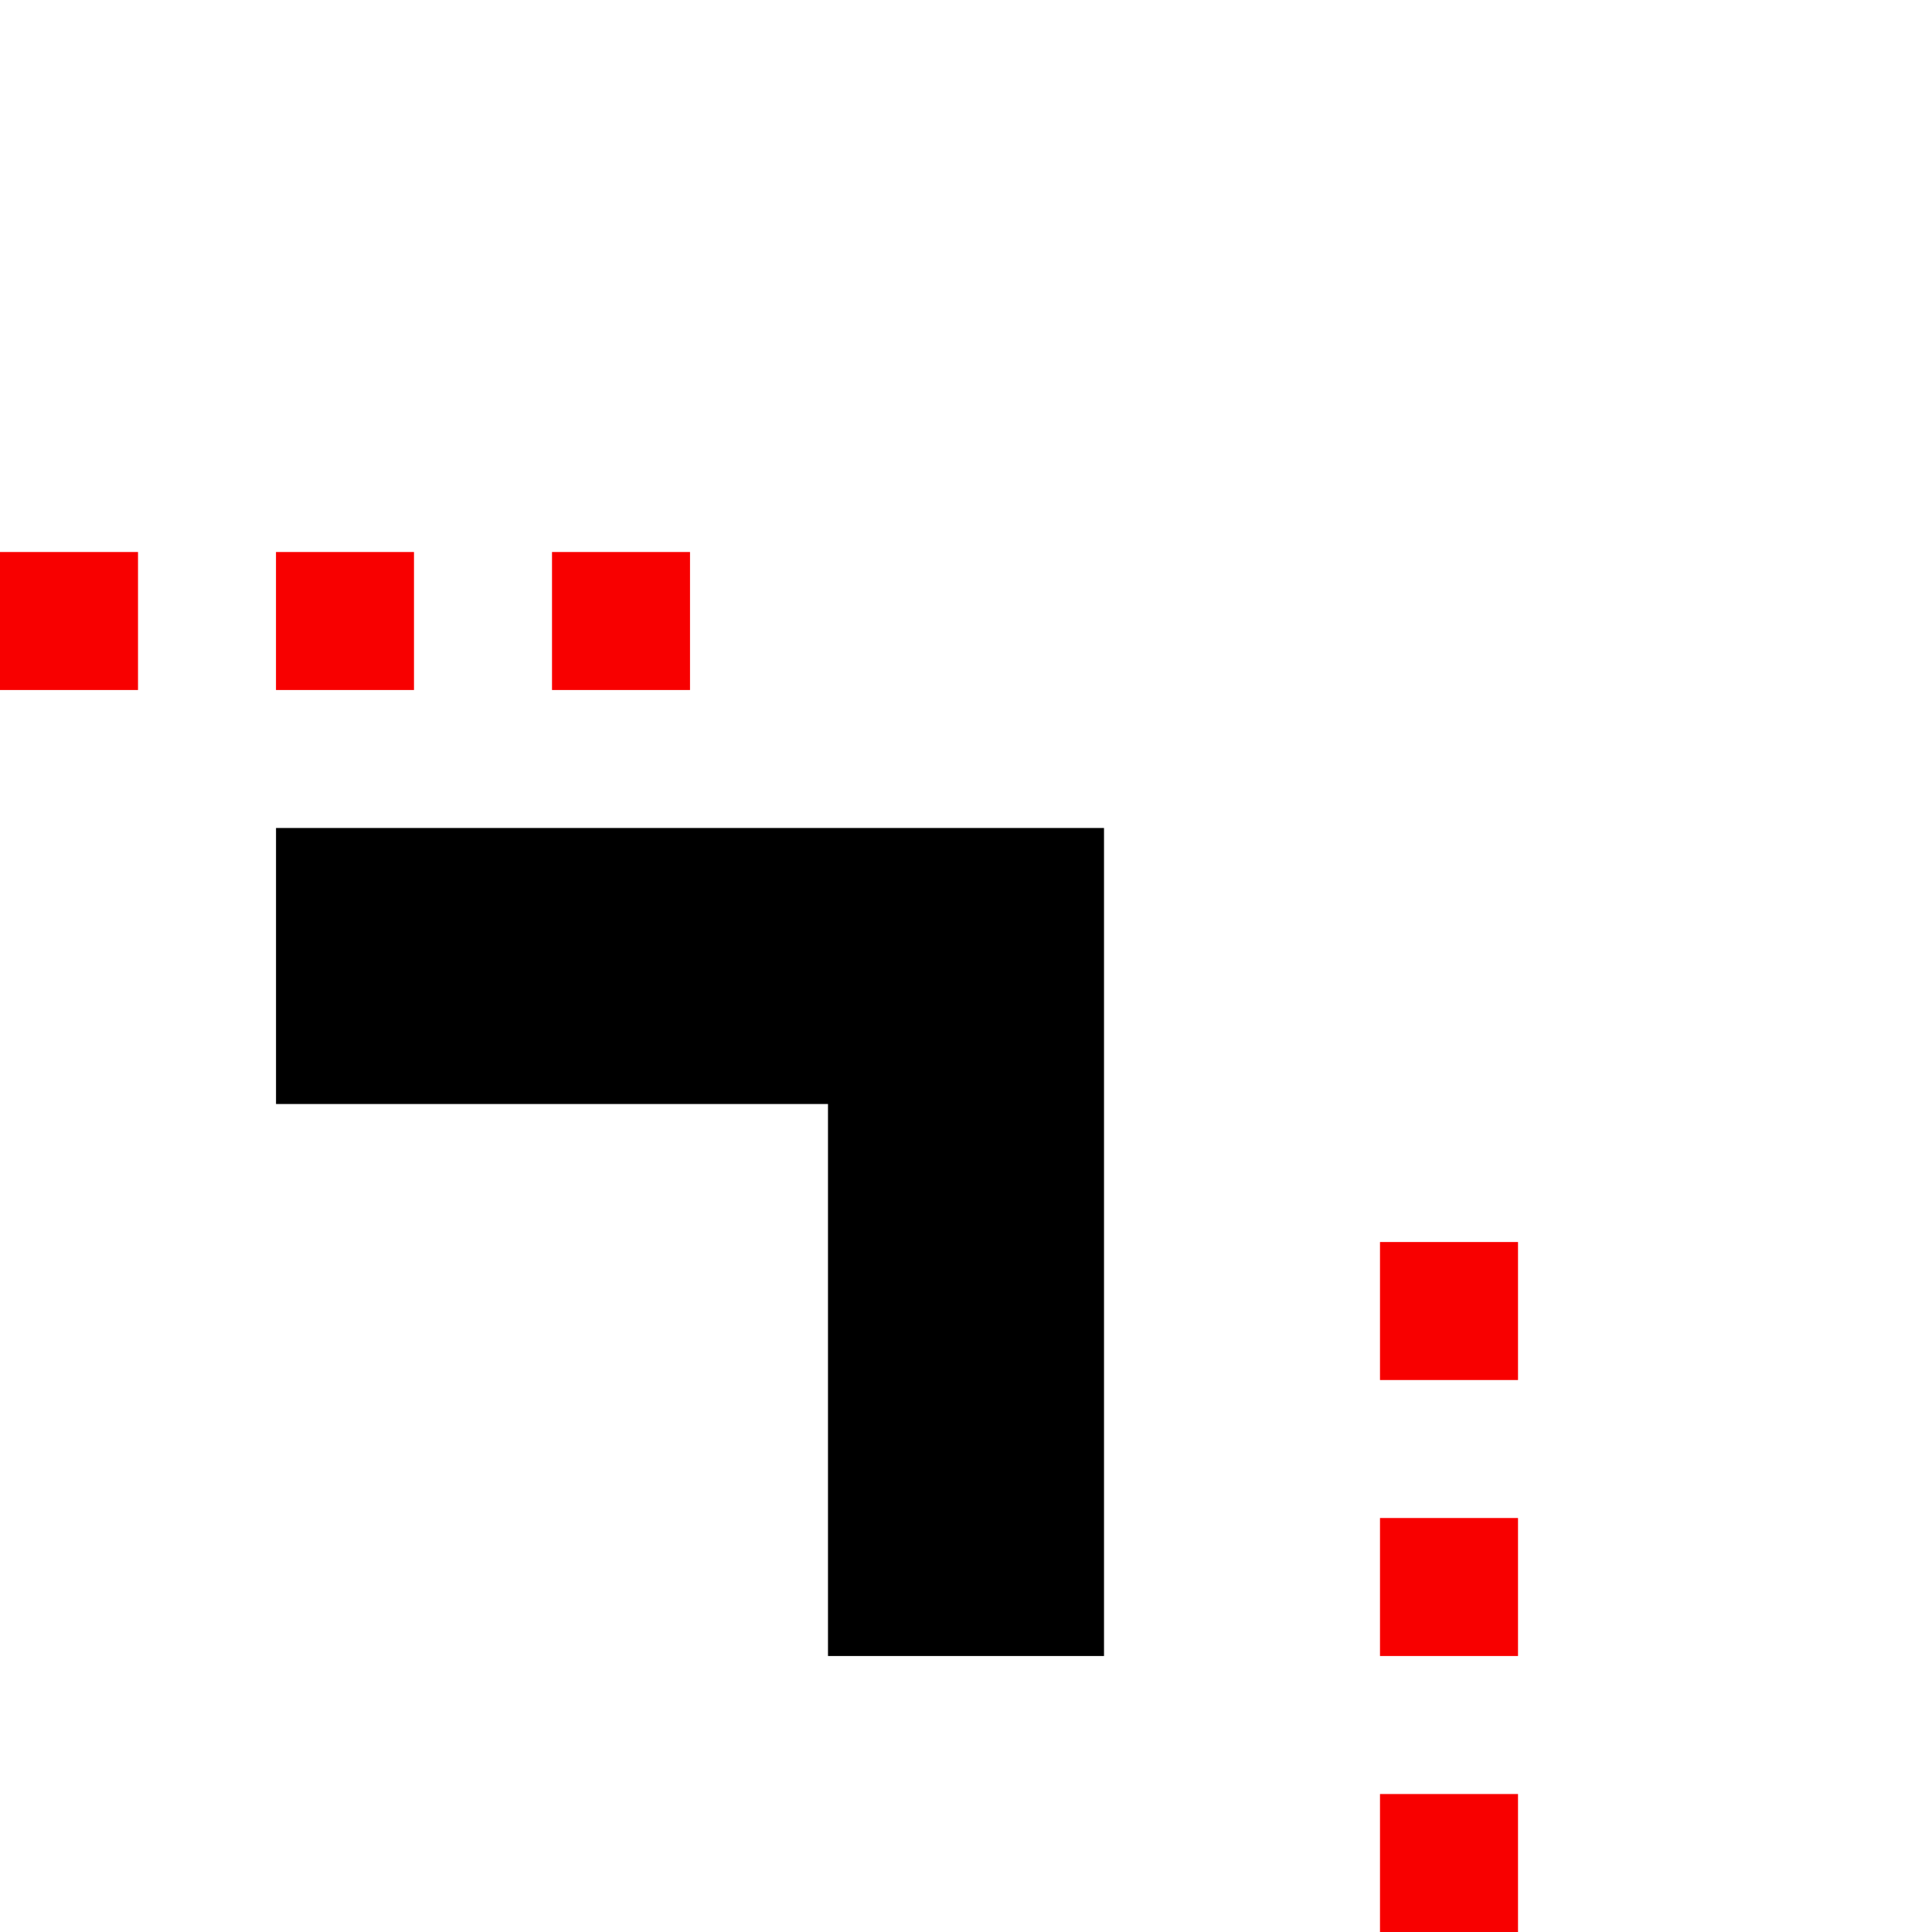
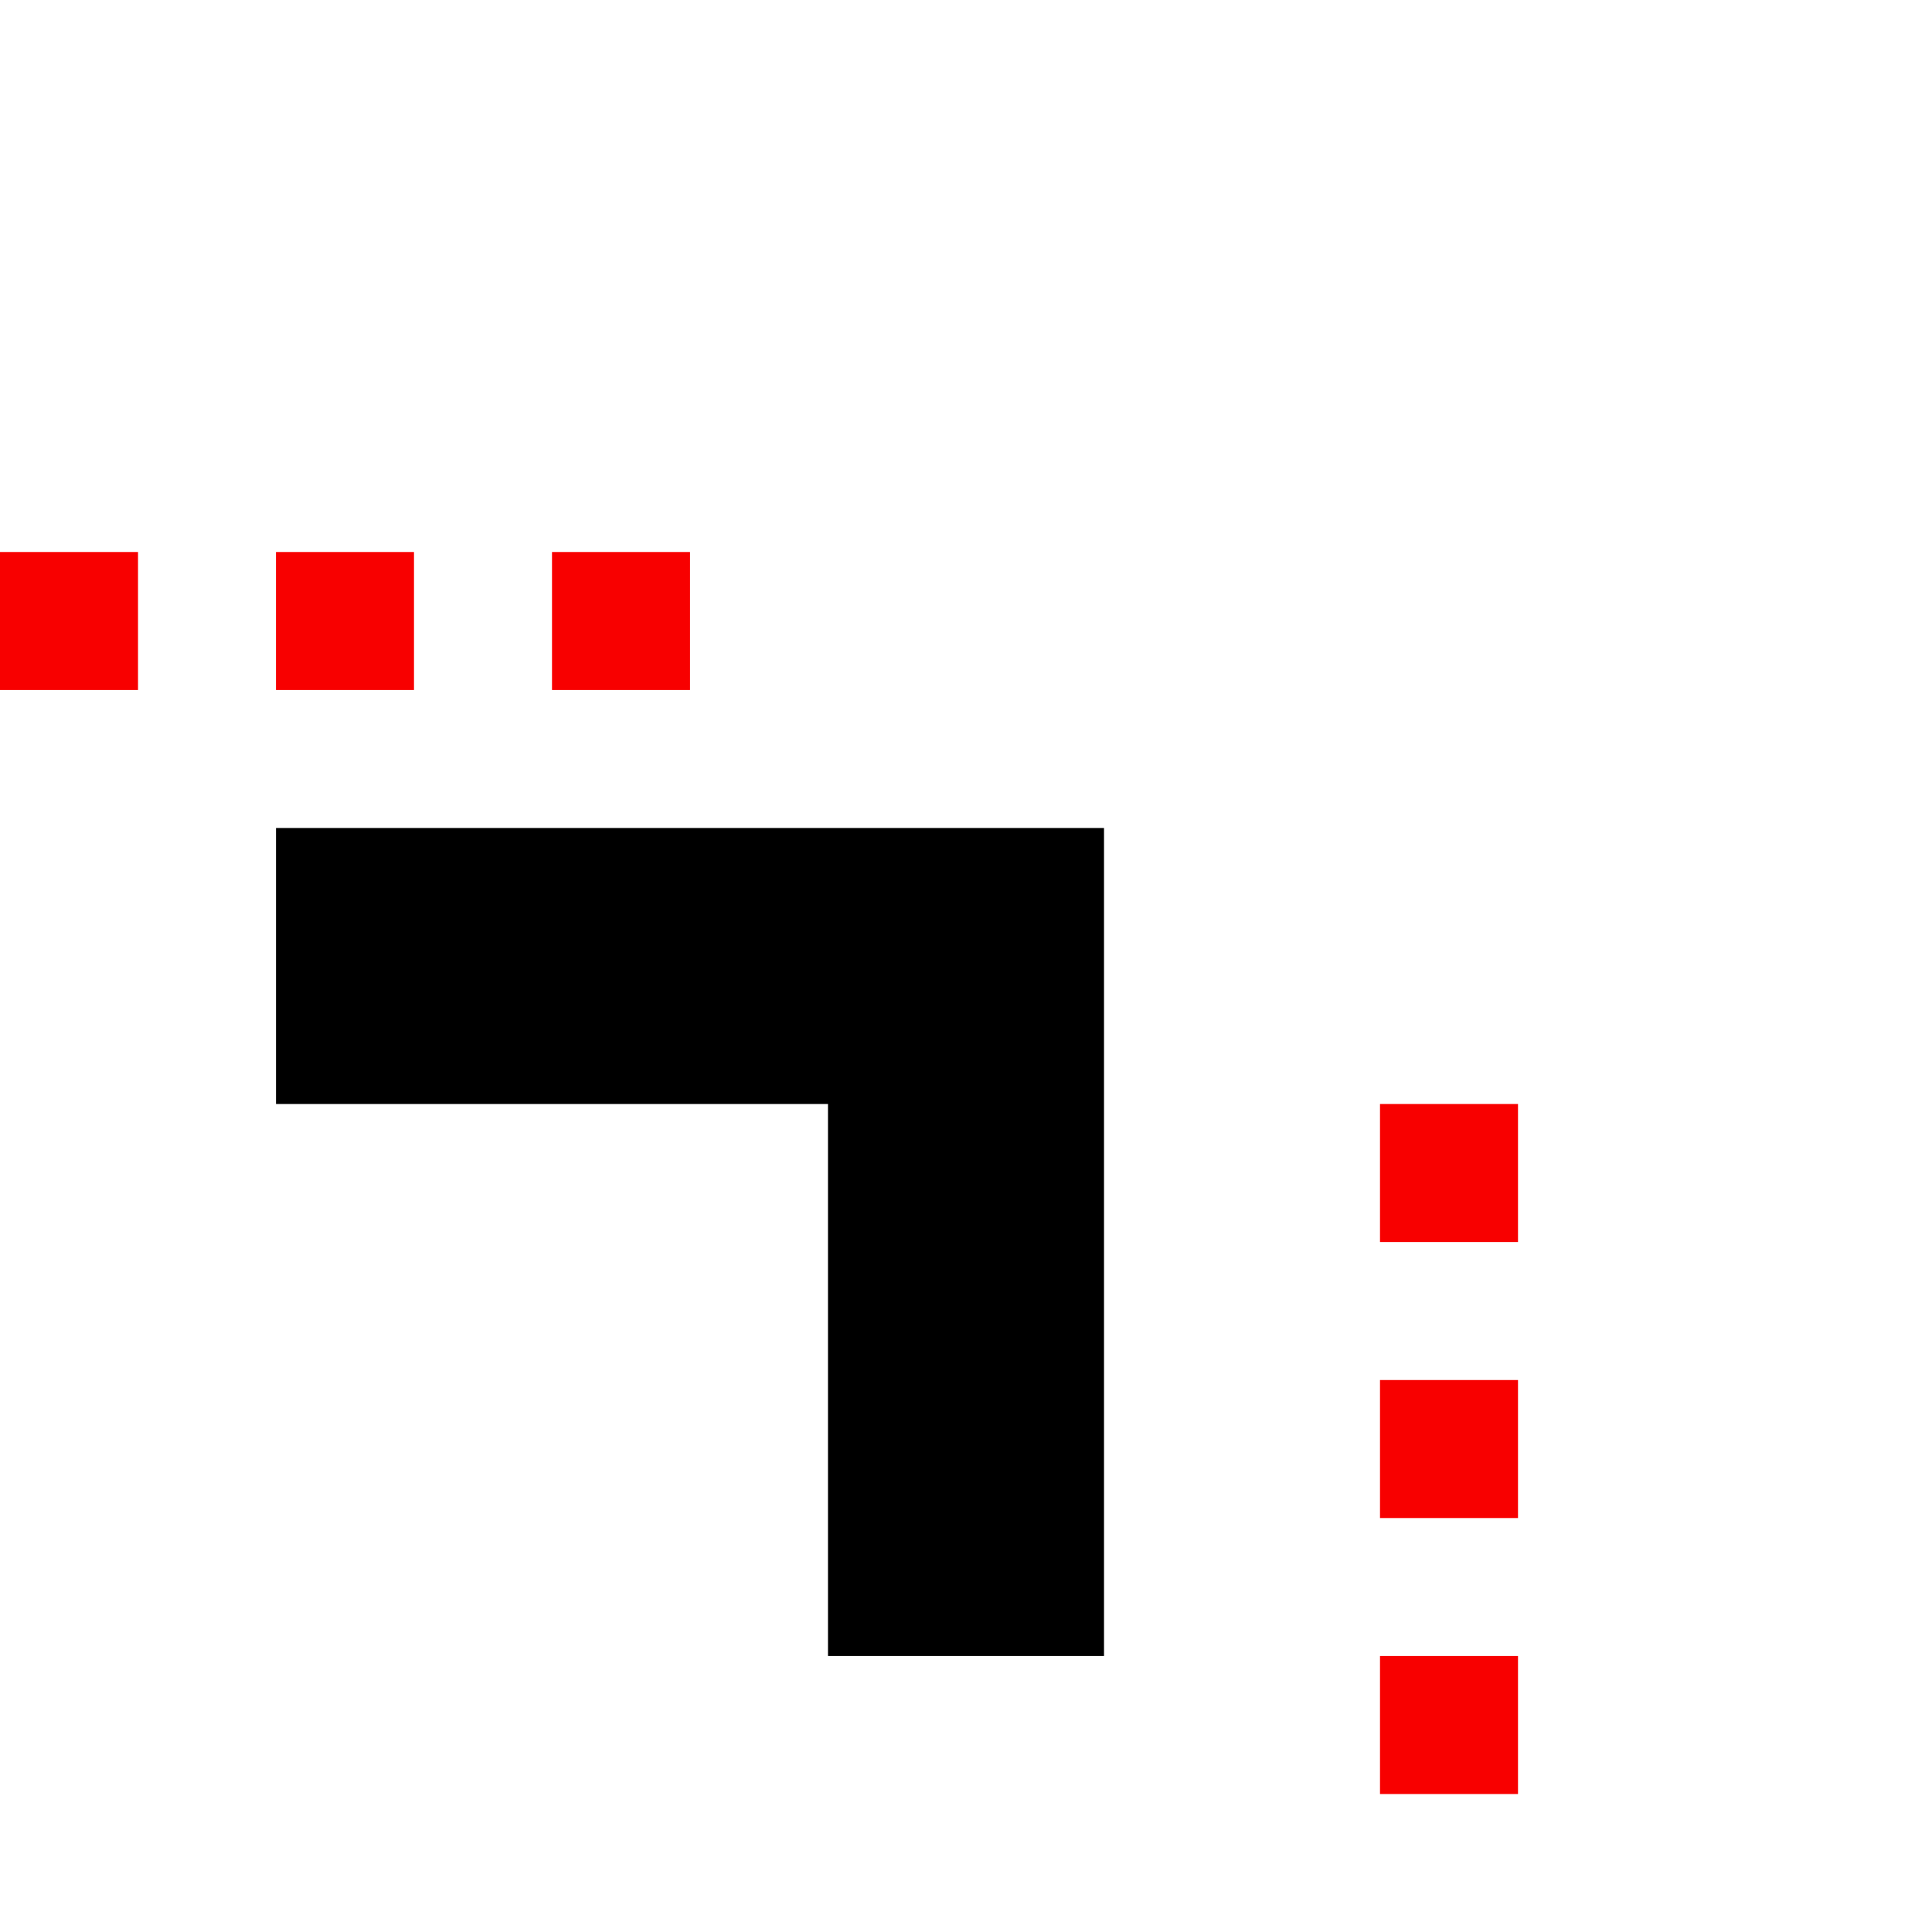
<svg xmlns="http://www.w3.org/2000/svg" width="210" height="210" viewBox="0 0 55.562 55.562" version="1.1" id="svg5">
  <defs id="defs2" />
  <g id="layer34" style="display:inline">
    <g id="layer2" style="display:none;opacity:1">
      <path style="fill:#000000;fill-opacity:1;stroke:none;stroke-width:0.265px;stroke-linecap:butt;stroke-linejoin:miter;stroke-opacity:1" d="M 47.625,23.812 H 23.812 V 47.625 H 31.75 V 31.75 h 15.875 z" id="path918" />
    </g>
    <g id="g1961" style="display:none;opacity:1">
      <path style="fill:#000000;fill-opacity:1;stroke:none;stroke-width:0.265px;stroke-linecap:butt;stroke-linejoin:miter;stroke-opacity:1" d="M 47.625,23.812 H 23.812 V 47.625 H 31.75 V 31.75 h 15.875 z" id="path1959" />
      <rect style="fill:#f80000;stroke-width:0.265" id="rect1985" width="3.969" height="3.969" x="47.625" y="15.875" />
      <rect style="fill:#f80000;stroke-width:0.265" id="rect1987" width="3.969" height="3.969" x="39.688" y="15.875" />
      <rect style="fill:#f80000;stroke-width:0.265" id="rect1989" width="3.969" height="3.969" x="55.562" y="15.875" />
      <rect style="fill:#f80000;stroke-width:0.265" id="rect1991" width="3.969" height="3.969" x="15.875" y="47.625" />
      <rect style="fill:#f80000;stroke-width:0.265" id="rect1993" width="3.969" height="3.969" x="15.875" y="39.688" />
      <rect style="fill:#f80000;stroke-width:0.265" id="rect1995" width="3.969" height="3.969" x="15.875" y="55.562" />
    </g>
    <g id="g2366" style="display:none;opacity:1">
      <path style="fill:#000000;fill-opacity:1;stroke:none;stroke-width:0.265px;stroke-linecap:butt;stroke-linejoin:miter;stroke-opacity:1" d="M 23.812,7.938 V 31.75 H 47.625 V 23.812 H 31.75 V 7.938 Z" id="path2352" />
      <rect style="fill:#f80000;stroke-width:0.265" id="rect2354" width="3.969" height="3.969" x="-11.906" y="15.875" transform="rotate(-90)" />
      <rect style="fill:#f80000;stroke-width:0.265" id="rect2356" width="3.969" height="3.969" x="-19.844" y="15.875" transform="rotate(-90)" />
      <rect style="fill:#f80000;stroke-width:0.265" id="rect2358" width="3.969" height="3.969" x="-3.969" y="15.875" transform="rotate(-90)" />
      <rect style="fill:#f80000;stroke-width:0.265" id="rect2360" width="3.969" height="3.969" x="-19.844" y="47.625" transform="rotate(-90)" />
      <rect style="fill:#f80000;stroke-width:0.265" id="rect2362" width="3.969" height="3.969" x="-19.844" y="39.688" transform="rotate(-90)" />
      <rect style="fill:#f80000;stroke-width:0.265" id="rect2364" width="3.969" height="3.969" x="-19.844" y="55.562" transform="rotate(-90)" />
    </g>
    <g id="g2382" style="display:none;opacity:1">
      <path style="fill:#000000;fill-opacity:1;stroke:none;stroke-width:0.265px;stroke-linecap:butt;stroke-linejoin:miter;stroke-opacity:1" d="M 7.938,31.75 H 31.75 V 7.938 H 23.812 V 23.812 H 7.938 Z" id="path2368" />
      <rect style="fill:#f80000;stroke-width:0.265" id="rect2370" width="3.969" height="3.969" x="-11.906" y="-19.844" transform="scale(-1)" />
      <rect style="fill:#f80000;stroke-width:0.265" id="rect2372" width="3.969" height="3.969" x="-19.844" y="-19.844" transform="scale(-1)" />
      <rect style="fill:#f80000;stroke-width:0.265" id="rect2374" width="3.969" height="3.969" x="-3.969" y="-19.844" transform="scale(-1)" />
      <rect style="fill:#f80000;stroke-width:0.265" id="rect2376" width="3.969" height="3.969" x="-43.656" y="-11.906" transform="scale(-1)" />
      <rect style="fill:#f80000;stroke-width:0.265" id="rect2378" width="3.969" height="3.969" x="-43.656" y="-19.844" transform="scale(-1)" />
      <rect style="fill:#f80000;stroke-width:0.265" id="rect2380" width="3.969" height="3.969" x="-43.656" y="-3.969" transform="scale(-1)" />
    </g>
    <g id="g2406" style="display:inline;opacity:1">
      <path style="fill:#000000;fill-opacity:1;stroke:none;stroke-width:0.265px;stroke-linecap:butt;stroke-linejoin:miter;stroke-opacity:1" d="M 31.75,47.625 V 23.812 H 7.938 v 7.938 H 23.812 v 15.875 z" id="path2392" />
-       <rect style="fill:#f80000;stroke-width:0.265" id="rect2394" width="3.969" height="3.969" x="43.656" y="-43.656" transform="rotate(90)" />
-       <rect style="fill:#f80000;stroke-width:0.265" id="rect2396" width="3.969" height="3.969" x="35.719" y="-43.656" transform="rotate(90)" />
-       <rect style="fill:#f80000;stroke-width:0.265" id="rect2398" width="3.969" height="3.969" x="51.594" y="-43.656" transform="rotate(90)" />
+       <rect style="fill:#f80000;stroke-width:0.265" id="rect2394" width="3.969" height="3.969" x="39.688" y="-43.656" transform="rotate(90)" />
+       <rect style="fill:#f80000;stroke-width:0.265" id="rect2396" width="3.969" height="3.969" x="31.75" y="-43.656" transform="rotate(90)" />
+       <rect style="fill:#f80000;stroke-width:0.265" id="rect2398" width="3.969" height="3.969" x="47.625" y="-43.656" transform="rotate(90)" />
      <rect style="fill:#f80000;stroke-width:0.265" id="rect2400" width="3.969" height="3.969" x="15.875" y="-11.906" transform="rotate(90)" />
      <rect style="fill:#f80000;stroke-width:0.265" id="rect2402" width="3.969" height="3.969" x="15.875" y="-19.844" transform="rotate(90)" />
      <rect style="fill:#f80000;stroke-width:0.265" id="rect2404" width="3.969" height="3.969" x="15.875" y="-3.969" transform="rotate(90)" />
    </g>
  </g>
  <g id="layer40" style="display:none">
    <g id="layer36" style="display:none">
      <path id="path1581" style="fill:#000000;fill-opacity:1;stroke:none;stroke-width:0.265px;stroke-linecap:butt;stroke-linejoin:miter;stroke-opacity:1" d="m 27.781,23.812 c 0,0 1.323,1.323 1.323,2.646 v 2.646 c 0,1.323 1.323,1.323 1.323,1.323 H 31.75 V 31.75 h -7.938 v -1.323 h 1.323 c 0,0 1.323,0 1.323,-1.323 v -2.646 c 0,-1.323 1.323,-2.646 1.323,-2.646" />
    </g>
    <g id="layer3" style="display:none">
      <path style="fill:#000000;fill-opacity:1;stroke:none;stroke-width:0.132px;stroke-linecap:butt;stroke-linejoin:miter;stroke-opacity:1" d="m 31.75,27.781 c 0,0 -2.646,-1.323 -5.292,-1.323 -2.646,0 -2.646,1.323 -2.646,1.323 0,0 0,1.323 2.646,1.323 2.646,0 5.292,-1.323 5.292,-1.323" id="path921" />
    </g>
    <g id="layer4" style="display:none">
      <path style="fill:#000000;fill-opacity:1;stroke:none;stroke-width:0.132px;stroke-linecap:butt;stroke-linejoin:miter;stroke-opacity:1" d="m 27.781,27.781 c 0,0 -1.323,-1.323 -1.323,-2.646 0,-1.323 1.323,-1.323 1.323,-1.323 0,0 1.323,0 1.323,1.323 0,1.323 -1.323,2.646 -1.323,2.646 z" id="path1197" />
      <path style="fill:#000000;fill-opacity:1;stroke:none;stroke-width:0.132px;stroke-linecap:butt;stroke-linejoin:miter;stroke-opacity:1" d="m 31.75,27.781 c 0,0 -1.323,-1.323 -1.323,-2.646 0,-1.323 1.323,-1.323 1.323,-1.323 0,0 1.323,0 1.323,1.323 0,1.323 -1.323,2.646 -1.323,2.646 z" id="path1199" />
    </g>
    <g id="layer5" style="display:none" transform="matrix(0.5,0,0,0.5,7.9375,13.89062)">
      <path style="fill:#000000;fill-opacity:1;stroke:none;stroke-width:0.265px;stroke-linecap:butt;stroke-linejoin:miter;stroke-opacity:1" d="m 46.302,30.427 c 0,0 0,-5.292 -6.615,-5.292 -6.615,0 -6.615,2.646 -6.615,2.646 0,0 1.323,-1.323 6.615,-1.323 5.292,0 6.615,3.969 6.615,3.969 z" id="path1315" />
      <circle style="fill:#000000;fill-opacity:1;stroke:none;stroke-width:0.265;stroke-opacity:1" id="path1456" cx="35.057" cy="28.443" r="1.984" />
    </g>
    <g id="layer6" style="display:none">
      <circle style="fill:#000000;fill-opacity:1;stroke:none;stroke-width:0.212;stroke-opacity:1" id="path1605" cx="27.781" cy="27.781" r="3.175" />
    </g>
    <g id="layer7" style="display:none">
      <path style="fill:#000000;fill-opacity:1;stroke:none;stroke-width:0.132px;stroke-linecap:butt;stroke-linejoin:miter;stroke-opacity:1" d="m 31.75,25.797 c 0,0 -7.938,0 -7.938,1.984 0,1.984 7.938,1.984 7.938,1.984 0,0 -5.953,-0.661 -5.953,-1.984 0,-1.323 5.953,-1.984 5.953,-1.984 z" id="path1721" />
    </g>
    <g id="g3668" style="display:none">
      <g id="g3638" style="display:none">
        <path id="path3636" style="fill:#000000;fill-opacity:1;stroke:none;stroke-width:0.265px;stroke-linecap:butt;stroke-linejoin:miter;stroke-opacity:1" d="m 27.781,23.812 c 0,0 1.323,1.323 1.323,2.646 v 2.646 c 0,1.323 1.323,1.323 1.323,1.323 H 31.75 V 31.75 h -7.938 v -1.323 h 1.323 c 0,0 1.323,0 1.323,-1.323 v -2.646 c 0,-1.323 1.323,-2.646 1.323,-2.646" />
      </g>
      <g id="g3642" style="display:none">
        <path style="fill:#000000;fill-opacity:1;stroke:none;stroke-width:0.132px;stroke-linecap:butt;stroke-linejoin:miter;stroke-opacity:1" d="m 31.75,27.781 c 0,0 -2.646,-1.323 -5.292,-1.323 -2.646,0 -2.646,1.323 -2.646,1.323 0,0 0,1.323 2.646,1.323 2.646,0 5.292,-1.323 5.292,-1.323" id="path3640" />
      </g>
      <g id="g3650" style="display:none">
        <g id="g3648" transform="translate(-1.984377,1.984374)">
          <path style="fill:#000000;fill-opacity:1;stroke:none;stroke-width:0.132px;stroke-linecap:butt;stroke-linejoin:miter;stroke-opacity:1" d="m 27.781,27.781 c 0,0 -1.323,-1.323 -1.323,-2.646 0,-1.323 1.323,-1.323 1.323,-1.323 0,0 1.323,0 1.323,1.323 0,1.323 -1.323,2.646 -1.323,2.646 z" id="path3644" />
          <path style="fill:#000000;fill-opacity:1;stroke:none;stroke-width:0.132px;stroke-linecap:butt;stroke-linejoin:miter;stroke-opacity:1" d="m 31.75,27.781 c 0,0 -1.323,-1.323 -1.323,-2.646 0,-1.323 1.323,-1.323 1.323,-1.323 0,0 1.323,0 1.323,1.323 0,1.323 -1.323,2.646 -1.323,2.646 z" id="path3646" />
        </g>
      </g>
      <g id="g3658" style="display:none">
        <g id="g3656" transform="matrix(0.5,0,0,0.5,7.9375,13.89062)">
          <path style="fill:#000000;fill-opacity:1;stroke:none;stroke-width:0.265px;stroke-linecap:butt;stroke-linejoin:miter;stroke-opacity:1" d="m 46.302,30.427 c 0,0 0,-5.292 -6.615,-5.292 -6.615,0 -6.615,2.646 -6.615,2.646 0,0 1.323,-1.323 6.615,-1.323 5.292,0 6.615,3.969 6.615,3.969 z" id="path3652" />
          <circle style="fill:#000000;fill-opacity:1;stroke:none;stroke-width:0.265;stroke-opacity:1" id="circle3654" cx="35.057" cy="28.443" r="1.984" />
        </g>
      </g>
      <g id="g3662" style="display:none">
        <circle style="fill:#000000;fill-opacity:1;stroke:none;stroke-width:0.212;stroke-opacity:1" id="circle3660" cx="27.781" cy="27.781" r="3.175" />
      </g>
      <g id="g3666" style="display:none">
        <path style="fill:#000000;fill-opacity:1;stroke:none;stroke-width:0.132px;stroke-linecap:butt;stroke-linejoin:miter;stroke-opacity:1" d="m 31.75,25.797 c 0,0 -7.938,0 -7.938,1.984 0,1.984 7.938,1.984 7.938,1.984 0,0 -5.953,-0.661 -5.953,-1.984 0,-1.323 5.953,-1.984 5.953,-1.984 z" id="path3664" />
      </g>
    </g>
    <g id="g3702" style="display:none">
      <g id="g3672" style="display:none">
        <path id="path3670" style="fill:#000000;fill-opacity:1;stroke:none;stroke-width:0.265px;stroke-linecap:butt;stroke-linejoin:miter;stroke-opacity:1" d="m 27.781,23.812 c 0,0 1.323,1.323 1.323,2.646 v 2.646 c 0,1.323 1.323,1.323 1.323,1.323 H 31.75 V 31.75 h -7.938 v -1.323 h 1.323 c 0,0 1.323,0 1.323,-1.323 v -2.646 c 0,-1.323 1.323,-2.646 1.323,-2.646" />
      </g>
      <g id="g3676" style="display:none">
        <path style="fill:#000000;fill-opacity:1;stroke:none;stroke-width:0.132px;stroke-linecap:butt;stroke-linejoin:miter;stroke-opacity:1" d="m 31.75,27.781 c 0,0 -2.646,-1.323 -5.292,-1.323 -2.646,0 -2.646,1.323 -2.646,1.323 0,0 0,1.323 2.646,1.323 2.646,0 5.292,-1.323 5.292,-1.323" id="path3674" />
      </g>
      <g id="g3684" style="display:none">
        <g id="g3682" transform="translate(-1.984377,1.984374)">
          <path style="fill:#000000;fill-opacity:1;stroke:none;stroke-width:0.132px;stroke-linecap:butt;stroke-linejoin:miter;stroke-opacity:1" d="m 27.781,27.781 c 0,0 -1.323,-1.323 -1.323,-2.646 0,-1.323 1.323,-1.323 1.323,-1.323 0,0 1.323,0 1.323,1.323 0,1.323 -1.323,2.646 -1.323,2.646 z" id="path3678" />
          <path style="fill:#000000;fill-opacity:1;stroke:none;stroke-width:0.132px;stroke-linecap:butt;stroke-linejoin:miter;stroke-opacity:1" d="m 31.75,27.781 c 0,0 -1.323,-1.323 -1.323,-2.646 0,-1.323 1.323,-1.323 1.323,-1.323 0,0 1.323,0 1.323,1.323 0,1.323 -1.323,2.646 -1.323,2.646 z" id="path3680" />
        </g>
      </g>
      <g id="g3692" style="display:none">
        <g id="g3690" transform="matrix(0.5,0,0,0.5,7.9375,13.89062)">
          <path style="fill:#000000;fill-opacity:1;stroke:none;stroke-width:0.265px;stroke-linecap:butt;stroke-linejoin:miter;stroke-opacity:1" d="m 46.302,30.427 c 0,0 0,-5.292 -6.615,-5.292 -6.615,0 -6.615,2.646 -6.615,2.646 0,0 1.323,-1.323 6.615,-1.323 5.292,0 6.615,3.969 6.615,3.969 z" id="path3686" />
          <circle style="fill:#000000;fill-opacity:1;stroke:none;stroke-width:0.265;stroke-opacity:1" id="circle3688" cx="35.057" cy="28.443" r="1.984" />
        </g>
      </g>
      <g id="g3696" style="display:none">
        <circle style="fill:#000000;fill-opacity:1;stroke:none;stroke-width:0.212;stroke-opacity:1" id="circle3694" cx="27.781" cy="27.781" r="3.175" />
      </g>
      <g id="g3700" style="display:none">
        <path style="fill:#000000;fill-opacity:1;stroke:none;stroke-width:0.132px;stroke-linecap:butt;stroke-linejoin:miter;stroke-opacity:1" d="m 31.75,25.797 c 0,0 -7.938,0 -7.938,1.984 0,1.984 7.938,1.984 7.938,1.984 0,0 -5.953,-0.661 -5.953,-1.984 0,-1.323 5.953,-1.984 5.953,-1.984 z" id="path3698" />
      </g>
    </g>
    <g id="g3736" style="display:none">
      <g id="g3706" style="display:none">
        <path id="path3704" style="fill:#000000;fill-opacity:1;stroke:none;stroke-width:0.265px;stroke-linecap:butt;stroke-linejoin:miter;stroke-opacity:1" d="m 27.781,23.812 c 0,0 1.323,1.323 1.323,2.646 v 2.646 c 0,1.323 1.323,1.323 1.323,1.323 H 31.75 V 31.75 h -7.938 v -1.323 h 1.323 c 0,0 1.323,0 1.323,-1.323 v -2.646 c 0,-1.323 1.323,-2.646 1.323,-2.646" />
      </g>
      <g id="g3710" style="display:none">
        <path style="fill:#000000;fill-opacity:1;stroke:none;stroke-width:0.132px;stroke-linecap:butt;stroke-linejoin:miter;stroke-opacity:1" d="m 31.75,27.781 c 0,0 -2.646,-1.323 -5.292,-1.323 -2.646,0 -2.646,1.323 -2.646,1.323 0,0 0,1.323 2.646,1.323 2.646,0 5.292,-1.323 5.292,-1.323" id="path3708" />
      </g>
      <g id="g3718" style="display:none">
        <g id="g3716" transform="translate(-1.984377,1.984374)">
          <path style="fill:#000000;fill-opacity:1;stroke:none;stroke-width:0.132px;stroke-linecap:butt;stroke-linejoin:miter;stroke-opacity:1" d="m 27.781,27.781 c 0,0 -1.323,-1.323 -1.323,-2.646 0,-1.323 1.323,-1.323 1.323,-1.323 0,0 1.323,0 1.323,1.323 0,1.323 -1.323,2.646 -1.323,2.646 z" id="path3712" />
          <path style="fill:#000000;fill-opacity:1;stroke:none;stroke-width:0.132px;stroke-linecap:butt;stroke-linejoin:miter;stroke-opacity:1" d="m 31.75,27.781 c 0,0 -1.323,-1.323 -1.323,-2.646 0,-1.323 1.323,-1.323 1.323,-1.323 0,0 1.323,0 1.323,1.323 0,1.323 -1.323,2.646 -1.323,2.646 z" id="path3714" />
        </g>
      </g>
      <g id="g3726" style="display:none">
        <g id="g3724" transform="matrix(0.5,0,0,0.5,7.9375,13.89062)">
          <path style="fill:#000000;fill-opacity:1;stroke:none;stroke-width:0.265px;stroke-linecap:butt;stroke-linejoin:miter;stroke-opacity:1" d="m 46.302,30.427 c 0,0 0,-5.292 -6.615,-5.292 -6.615,0 -6.615,2.646 -6.615,2.646 0,0 1.323,-1.323 6.615,-1.323 5.292,0 6.615,3.969 6.615,3.969 z" id="path3720" />
          <circle style="fill:#000000;fill-opacity:1;stroke:none;stroke-width:0.265;stroke-opacity:1" id="circle3722" cx="35.057" cy="28.443" r="1.984" />
        </g>
      </g>
      <g id="g3730" style="display:none">
        <circle style="fill:#000000;fill-opacity:1;stroke:none;stroke-width:0.212;stroke-opacity:1" id="circle3728" cx="27.781" cy="27.781" r="3.175" />
      </g>
      <g id="g3734" style="display:none">
        <path style="fill:#000000;fill-opacity:1;stroke:none;stroke-width:0.132px;stroke-linecap:butt;stroke-linejoin:miter;stroke-opacity:1" d="m 31.75,25.797 c 0,0 -7.938,0 -7.938,1.984 0,1.984 7.938,1.984 7.938,1.984 0,0 -5.953,-0.661 -5.953,-1.984 0,-1.323 5.953,-1.984 5.953,-1.984 z" id="path3732" />
      </g>
    </g>
  </g>
  <g id="layer38" style="display:none">
    <g id="layer11" style="display:none">
      <path id="path3106" style="fill:#000000;fill-opacity:1;stroke:none;stroke-width:0.265px;stroke-linecap:butt;stroke-linejoin:miter;stroke-opacity:1" d="m 39.687,43.656 h -1.323 c 0,0 0,-1.323 -1.323,-1.323 H 18.521 c -1.323,0 -1.323,1.323 -1.323,1.323 H 15.875 V 35.719 h 1.323 c 0,0 0,1.323 1.323,1.323 h 18.521 c 1.323,0 1.323,-1.323 1.323,-1.323 h 1.323 z" />
    </g>
    <g id="layer9" style="display:none">
      <path id="path1943" style="fill:#000000;fill-opacity:1;stroke:none;stroke-width:0.265px;stroke-linecap:butt;stroke-linejoin:miter;stroke-opacity:1" d="m 35.719,39.687 v -1.323 c 0,0 1.323,0 1.323,-1.323 V 18.521 c 0,-1.323 -1.323,-1.323 -1.323,-1.323 V 15.875 h 7.937 v 1.323 c 0,0 -1.323,0 -1.323,1.323 v 18.521 c 0,1.323 1.323,1.323 1.323,1.323 v 1.323 z" />
    </g>
    <g id="layer29" style="display:none">
      <path id="path13023" style="fill:#000000;fill-opacity:1;stroke:none;stroke-width:0.265px;stroke-linecap:butt;stroke-linejoin:miter;stroke-opacity:1" d="M 10.583,30.427 C 9.26,30.427 9.26,31.75 9.26,31.75 H 7.938 l -1e-6,-7.938 h 1.323 c 0,0 0,1.323 1.323,1.323 h 34.396 c 1.323,0 1.323,-1.323 1.323,-1.323 H 47.625 V 31.75 h -1.323 c 0,0 0,-1.323 -1.323,-1.323 z" />
    </g>
    <g id="layer28" style="display:none">
      <rect style="fill:#000000;fill-opacity:1;stroke:none;stroke-width:0.265;stroke-opacity:1" id="rect12636" width="7.938" height="7.938" x="23.812" y="47.625" />
    </g>
    <g id="layer27" style="display:none">
      <path id="path12573" style="fill:#000000;fill-opacity:1;stroke:none;stroke-width:0.265px;stroke-linecap:butt;stroke-linejoin:miter;stroke-opacity:1" d="m 19.844,54.24 v -1.323 c 0,0 3.969,0 3.969,-3.969 V 47.625 H 31.75 v 1.323 c 0,3.969 3.969,3.969 3.969,3.969 v 1.323 z" />
    </g>
  </g>
  <g id="layer39" style="display:none">
    <g id="layer35" style="display:none">
      <circle style="fill:#000000;fill-opacity:1;stroke:none;stroke-width:0.265" id="path3307" cx="27.781" cy="37.042" r="3.969" />
    </g>
    <g id="layer33" style="display:none">
      <path id="path3019" style="fill:#000000;fill-opacity:1;stroke:none;stroke-width:0.265px;stroke-linecap:butt;stroke-linejoin:miter;stroke-opacity:1" d="m 31.75,31.75 c 0,0 -2.646,-7.938 -11.906,-7.938 -9.26,0 -11.906,7.938 -11.906,7.938 0,0 2.646,-5.292 11.906,-5.292 C 29.104,26.458 31.75,31.75 31.75,31.75 Z" />
      <path id="path3177" style="fill:#000000;fill-opacity:1;stroke:none;stroke-width:0.265px;stroke-linecap:butt;stroke-linejoin:miter;stroke-opacity:1" d="m 47.625,31.75 c 0,0 -2.646,-7.938 -11.906,-7.938 -9.26,0 -11.906,7.938 -11.906,7.938 0,0 2.646,-5.292 11.906,-5.292 9.26,0 11.906,5.292 11.906,5.292 z" />
    </g>
    <g id="layer31" style="display:none">
      <path id="path1183" style="fill:#000000;fill-opacity:1;stroke:none;stroke-width:0.265px;stroke-linecap:butt;stroke-linejoin:miter;stroke-opacity:1" d="m 23.8,39.716 c 5.292,0 2.66,5.271 9.275,3.948 6.615,-1.323 6.613,-7.945 6.613,-7.945 0,0 -2.646,3.969 -7.938,3.969 -5.292,0 -2.646,-5.292 -9.26,-3.969 C 15.875,37.042 15.875,42.333 15.875,42.333 c 0,0 2.633,-2.617 7.925,-2.617 z" />
    </g>
    <g id="layer32" style="display:none">
      <path id="path2783" style="fill:#000000;fill-opacity:1;stroke:none;stroke-width:0.265px;stroke-linecap:butt;stroke-linejoin:miter;stroke-opacity:1" d="m 47.625,23.812 c 0,0 -5.292,6.615 -19.844,6.615 -14.552,0 -19.844,-6.615 -19.844,-6.615 0,0 3.969,9.26 19.844,9.26 15.875,0 19.844,-9.26 19.844,-9.26 z" />
    </g>
    <g id="layer30" style="display:none">
      <path id="path13023-6" style="display:inline;fill:#000000;fill-opacity:1;stroke:none;stroke-width:0.265px;stroke-linecap:butt;stroke-linejoin:miter;stroke-opacity:1" d="m 10.583,42.333 c -1.323,0 -1.323,1.323 -1.323,1.323 H 7.938 l -1e-6,-7.938 h 1.323 c 0,0 0,1.323 1.323,1.323 h 34.396 c 1.323,0 1.323,-1.323 1.323,-1.323 H 47.625 v 7.938 h -1.323 c 0,0 0,-1.323 -1.323,-1.323 z" />
    </g>
  </g>
  <g id="layer8" style="display:none">
    <path style="fill:#000000;fill-opacity:1;stroke:none;stroke-width:0.265px;stroke-linecap:butt;stroke-linejoin:miter;stroke-opacity:1" d="M 23.812,47.625 H 31.75 v -6.615 c 0,0 0,-3.969 -5.292,-3.969 -5.292,0 -15.875,2.381 -15.875,-5.292 0,-7.673 10.583,-5.292 10.583,-5.292 0,0 2.646,0 7.938,2.646 C 34.396,31.75 38.365,31.75 38.365,31.75 h 9.26 V 23.812 H 15.875 c 0,0 -9.26,0 -9.26,7.938 0,7.938 10.583,7.938 10.583,7.938 H 23.812 Z" id="path1837" />
  </g>
  <g id="layer10" style="display:none">
    <path id="path2217" style="fill:#000000;fill-opacity:1;stroke:none;stroke-width:1px;stroke-linecap:butt;stroke-linejoin:miter;stroke-opacity:1" d="M 66.404,28.453 C 54.905,28.438 45.781,34.219 40,40 c -10,10 -20,30 0,55 20,25 80,25 80,25 0,0 0,-60 -25,-80 C 84.453,31.562 74.796,28.464 66.404,28.453 Z M 55.039,36.717 C 61.362,36.65 69.062,39.062 75,45 85,55 90,90 90,90 90,90 55,85 45,75 35,65 35,50 40,45 l 5,-5 c 2.031,-2.031 5.713,-3.238 10.039,-3.283 z" transform="scale(0.2645833)" />
  </g>
  <g id="layer12" style="display:none">
    <path style="fill:#000000;fill-opacity:1;stroke:none;stroke-width:0.265px;stroke-linecap:butt;stroke-linejoin:miter;stroke-opacity:1" d="m 7.937,27.781 c 0,0 -1.323,15.875 9.26,15.875 10.583,0 7.938,0 7.938,0 V 39.688 H 19.844 c 0,0 -11.906,1.323 -11.906,-11.906 z" id="path3399" />
  </g>
  <g id="layer13" style="display:none">
    <path id="path3683" style="fill:#000000;fill-opacity:1;stroke:none;stroke-width:0.265px;stroke-linecap:butt;stroke-linejoin:miter;stroke-opacity:1" d="M 47.625,31.75 H 15.875 c -6.615,0 -6.615,6.615 -6.615,6.615 H 7.937 l 10e-8,-21.167 h 1.323 c 0,0 0,6.615 6.615,6.615 h 31.75 z" />
    <path style="fill:#000000;fill-opacity:1;stroke:none;stroke-width:0.265px;stroke-linecap:butt;stroke-linejoin:miter;stroke-opacity:1" d="M 23.812,47.625 V 22.49 c 0,0 0,-15.875 13.229,-15.875 13.229,0 13.229,2.646 11.906,5.292 -1.323,2.646 -3.969,2.646 -7.938,-1.323 C 37.042,6.615 31.75,7.937 31.75,14.552 c 0,6.615 0,33.073 0,33.073 z" id="path3893" />
  </g>
  <g id="layer14" style="display:none">
    <path id="path4013" style="fill:#000000;fill-opacity:1;stroke:none;stroke-width:0.265px;stroke-linecap:butt;stroke-linejoin:miter;stroke-opacity:1" d="m 31.75,47.625 c 0,0 -2.646,-3.969 -5.292,-5.292 C 23.812,41.01 15.875,30.427 15.875,30.427 c 0,0 1.323,1.323 10.583,1.323 H 47.625 V 23.812 H 7.937 L 21.167,41.01 c 0,0 2.646,3.969 2.646,6.615 z" />
  </g>
  <g id="layer15" style="display:none">
    <path id="path4259" style="fill:#000000;fill-opacity:1;stroke:none;stroke-width:0.265px;stroke-linecap:butt;stroke-linejoin:miter;stroke-opacity:1" d="m 34.396,39.688 c 3.969,0 3.969,2.646 3.969,2.646 H 39.688 v -9.26 h -1.323 c 0,0 0,2.646 -3.969,2.646 H 11.906 l 5.292,7.937 h 1.323 c 0,0 -2.646,-3.969 0,-3.969 z" />
  </g>
  <g id="layer16" style="display:none">
    <path id="path1605-6" style="display:inline;fill:#000000;fill-opacity:1;stroke:none;stroke-width:0.8;stroke-opacity:1" d="m 105,93 a 12,12 0 0 0 -12,12 12,12 0 0 0 12,12 12,12 0 0 0 12,-12 12,12 0 0 0 -12,-12 z m 0,2.4 A 9.6,9.6 0 0 1 114.6,105 9.6,9.6 0 0 1 105,114.6 9.6,9.6 0 0 1 95.4,105 9.6,9.6 0 0 1 105,95.4 Z" transform="scale(0.2645833)" />
  </g>
  <g id="layer17" style="display:none">
    <path style="fill:#000000;fill-opacity:1;stroke:none;stroke-width:0.265px;stroke-linecap:butt;stroke-linejoin:miter;stroke-opacity:1" d="M 31.75,47.625 V 31.75 c 0,0 0,-2.646 -2.646,-2.646 -2.646,0 -5.292,-1.323 -5.292,-5.292 0,-3.969 6.615,-3.969 6.615,-3.969 0,0 15.875,-1.323 17.198,11.906 v -7.938 c 0,0 -5.292,-6.615 -17.198,-6.615 -11.906,0 -14.552,6.615 -14.552,9.26 0,2.646 2.646,5.292 6.615,5.292 3.969,0 5.292,2.646 3.969,7.938 -1.323,5.292 -2.646,7.938 -2.646,7.938 H 31.75" id="path7360" />
  </g>
  <g id="layer18" style="display:none">
    <path id="path7653" style="fill:#000000;fill-opacity:1;stroke:none;stroke-width:0.265px;stroke-linecap:butt;stroke-linejoin:miter;stroke-opacity:1" d="m 31.75,47.625 c 0,0 -1.323,-15.875 15.875,-15.875 v -7.938 c 0,0 -23.812,-1.323 -23.812,23.812 z" />
  </g>
  <g id="layer19" style="display:none">
    <path id="path7891" style="fill:#000000;fill-opacity:1;stroke:none;stroke-width:0.265px;stroke-linecap:butt;stroke-linejoin:miter;stroke-opacity:1" d="m 30.427,31.75 c -5.292,1.323 -11.906,5.292 -9.26,-3.969 2.646,-9.26 14.552,-9.26 14.552,-9.26 0,0 -19.844,-2.646 -19.844,13.229 0,10.583 11.906,7.938 11.906,7.938 z" />
  </g>
  <g id="layer20" style="display:none">
    <path id="path8363" style="fill:#000000;fill-opacity:1;stroke:none;stroke-width:0.265px;stroke-linecap:butt;stroke-linejoin:miter;stroke-opacity:1" d="M 23.812,47.625 V 17.198 c 0,-9.26 -6.615,-7.937 -6.615,-7.937 V 7.937 l 21.167,10e-8 v 1.323 c 0,0 -6.615,-1.323 -6.615,7.937 v 30.427 z" />
    <path id="path8483" style="fill:#000000;fill-opacity:1;stroke:none;stroke-width:0.265px;stroke-linecap:butt;stroke-linejoin:miter;stroke-opacity:1" d="M 47.625,31.75 H 17.198 c -9.26,0 -7.937,6.615 -7.937,6.615 H 7.937 l 1e-7,-21.167 h 1.323 c 0,0 -1.323,6.615 7.937,6.615 h 30.427 z" />
  </g>
  <g id="layer21" style="display:none">
    <path id="path8557" style="fill:#000000;fill-opacity:1;stroke:none;stroke-width:1;stroke-opacity:1" d="M 70,30 A 45,45 0 0 0 25,75 45,45 0 0 0 70,120 45,45 0 0 0 115,75 45,45 0 0 0 70,30 Z m 0,10 A 35,35 0 0 1 105,75 35,35 0 0 1 70,110 35,35 0 0 1 35,75 35,35 0 0 1 70,40 Z" transform="scale(0.2645833)" />
    <path id="path9045" style="fill:#000000;fill-opacity:1;stroke:none;stroke-width:0.265px;stroke-linecap:butt;stroke-linejoin:miter;stroke-opacity:1" d="m 23.812,38.365 v 9.26 H 31.75 v -9.26 c 0,0 0,-2.646 -2.646,-3.969 -2.646,-1.323 -3.969,-3.969 -1.323,-6.615 2.646,-2.646 5.292,-1.323 6.615,1.323 C 35.719,31.75 38.365,31.75 38.365,31.75 h 9.26 v -7.938 h -9.26 c 0,0 -7.938,0 -7.938,-5.292 l -3.969,7.938 -7.938,5.292 c 5.292,0 5.292,6.615 5.292,6.615 z" />
  </g>
  <g id="layer22" style="display:none">
    <path id="path9371" style="fill:#000000;fill-opacity:1;stroke:none;stroke-width:0.265px;stroke-linecap:butt;stroke-linejoin:miter;stroke-opacity:1" d="m 3.969,31.75 c -1.323,-5.292 1.323,-9.26 3.969,-9.26 2.646,0 6.547,0.204 5.292,3.969 -1.323,3.969 -6.615,0 -6.615,0 0,0 -1.217,9.467 5.457,11.882 6.22,2.251 17.032,2.67 22.324,-3.945 C 39.688,27.781 37.924,27.34 37.042,23.812 35.719,18.521 35.719,13.229 38.365,9.26 c 2.646,-3.969 9.26,-5.292 11.906,-2.646 2.646,2.646 1.323,7.937 -2.646,6.615 -3.969,-1.323 -2.646,-5.292 -1.323,-6.615 0,0 -7.938,0 -3.969,10.583 3.969,10.583 5.292,9.26 2.646,17.198 C 42.333,42.333 31.75,47.625 23.812,47.625 6.615,47.625 5.292,37.042 3.969,31.75 Z" />
    <path style="fill:#000000;fill-opacity:1;stroke:none;stroke-width:0.265px;stroke-linecap:butt;stroke-linejoin:miter;stroke-opacity:1" d="m 41.01,23.812 h 6.615 V 31.75 h -3.969 L 31.75,44.979 v 2.646 h -7.938 v -3.969 L 37.042,35.719 Z" id="path9600" />
  </g>
  <g id="layer23" style="display:none">
    <path id="path10499" style="fill:#000000;fill-opacity:1;stroke:none;stroke-width:0.265px;stroke-linecap:butt;stroke-linejoin:miter;stroke-opacity:1" d="M 31.75,9.26 C 27.781,11.906 27.781,15.875 29.104,19.844 c 1.323,3.969 1.323,9.26 -1.323,10.583 -2.646,1.323 -9.26,0 -9.26,-3.969 0,0 2.646,1.323 2.646,-1.323 0,-2.646 -1.323,-2.646 -2.646,-2.646 -1.323,0 -3.969,1.323 -2.646,3.969 1.323,2.646 2.646,5.292 7.938,6.615 5.292,1.323 10.583,-1.323 10.583,-5.292 0,-3.969 -3.969,-11.906 -2.646,-14.552 1.323,-2.646 3.969,-3.969 6.615,-2.646 2.646,1.323 1.323,-1.323 1.323,-1.323 0,0 -3.969,-2.646 -7.938,0 z" />
  </g>
  <g id="layer24" style="display:none">
    <path id="path10773" style="fill:#000000;fill-opacity:1;stroke:none;stroke-width:0.265px;stroke-linecap:butt;stroke-linejoin:miter;stroke-opacity:1" d="m 11.906,35.719 c 0,0 23.812,0 23.812,-23.812 h -7.938 c 0,0 0,15.875 -15.875,15.875 z" />
  </g>
  <g id="layer25" style="display:none">
    <path id="path11069" style="fill:#000000;fill-opacity:1;stroke:none;stroke-width:0.265px;stroke-linecap:butt;stroke-linejoin:miter;stroke-opacity:1" d="m 13.229,39.688 c 0,0 0,-1.323 1.323,-1.323 1.323,0 1.323,1.323 1.323,1.323 0,0 0,1.323 -2.646,1.323 -2.646,0 -2.646,-2.646 -2.646,-5.292 0,-2.646 3.969,-3.969 6.615,-3.969 2.646,0 10.583,3.969 14.552,0 3.969,-3.969 2.646,-9.26 2.646,-9.26 0,0 -3.969,-7.938 -1.323,-10.583 2.646,-2.646 6.615,-2.646 7.938,0 1.323,2.646 -1.323,3.969 -2.646,2.646 -1.323,-1.323 0,-2.646 1.323,-1.323 1.316,-0.135 -2.646,-2.646 -3.969,-1.323 -1.323,1.323 -2.646,3.969 0,5.292 2.646,1.323 7.937,10.583 2.646,17.198 C 33.073,41.01 23.812,41.01 19.844,38.365 15.875,35.719 15.875,34.396 13.229,35.719 c -2.646,1.323 -1.323,3.969 0,3.969" />
    <path style="fill:#000000;fill-opacity:1;stroke:none;stroke-width:0.265px;stroke-linecap:butt;stroke-linejoin:miter;stroke-opacity:1" d="m 33.073,14.552 c 0,0 -2.646,-1.323 -5.292,1.323 -2.646,2.646 -1.323,5.292 0,7.938 1.062,2.124 1.323,6.615 -2.646,6.615 -3.969,0 -3.969,-3.969 -3.969,-3.969 0,0 1.323,0 1.323,-1.323 0,-1.323 0,-1.323 -1.323,-1.323 -1.323,0 -2.646,1.323 -2.646,2.646 0,1.323 2.646,5.292 7.938,5.292 5.292,0 5.119,-4.315 3.969,-6.615 C 29.104,22.49 27.781,21.167 29.104,18.521 30.427,15.875 33.073,15.875 33.073,15.875 Z" id="path11640" />
    <path style="fill:#000000;fill-opacity:1;stroke:none;stroke-width:0.265px;stroke-linecap:butt;stroke-linejoin:miter;stroke-opacity:1" d="M 23.812,47.625 H 31.75 V 37.042 L 38.365,31.75 h 9.26 V 23.812 H 37.042 l -3.969,9.26 -9.26,3.969 z" id="path11732" />
  </g>
  <g id="layer26" style="display:none">
    <path id="path12006" style="fill:#000000;fill-opacity:1;stroke:none;stroke-width:0.265px;stroke-linecap:butt;stroke-linejoin:miter;stroke-opacity:1" d="m 31.75,47.625 c 0,0 0,-25.135 -6.615,-33.073 0,0 5.328,-0.435 7.937,0 7.938,1.323 14.552,1.323 14.552,17.198 V 23.812 c 0,0 1.323,-15.875 -23.812,-15.875 H 9.26 c 0,0 14.552,3.969 14.552,39.687 z" />
  </g>
</svg>
